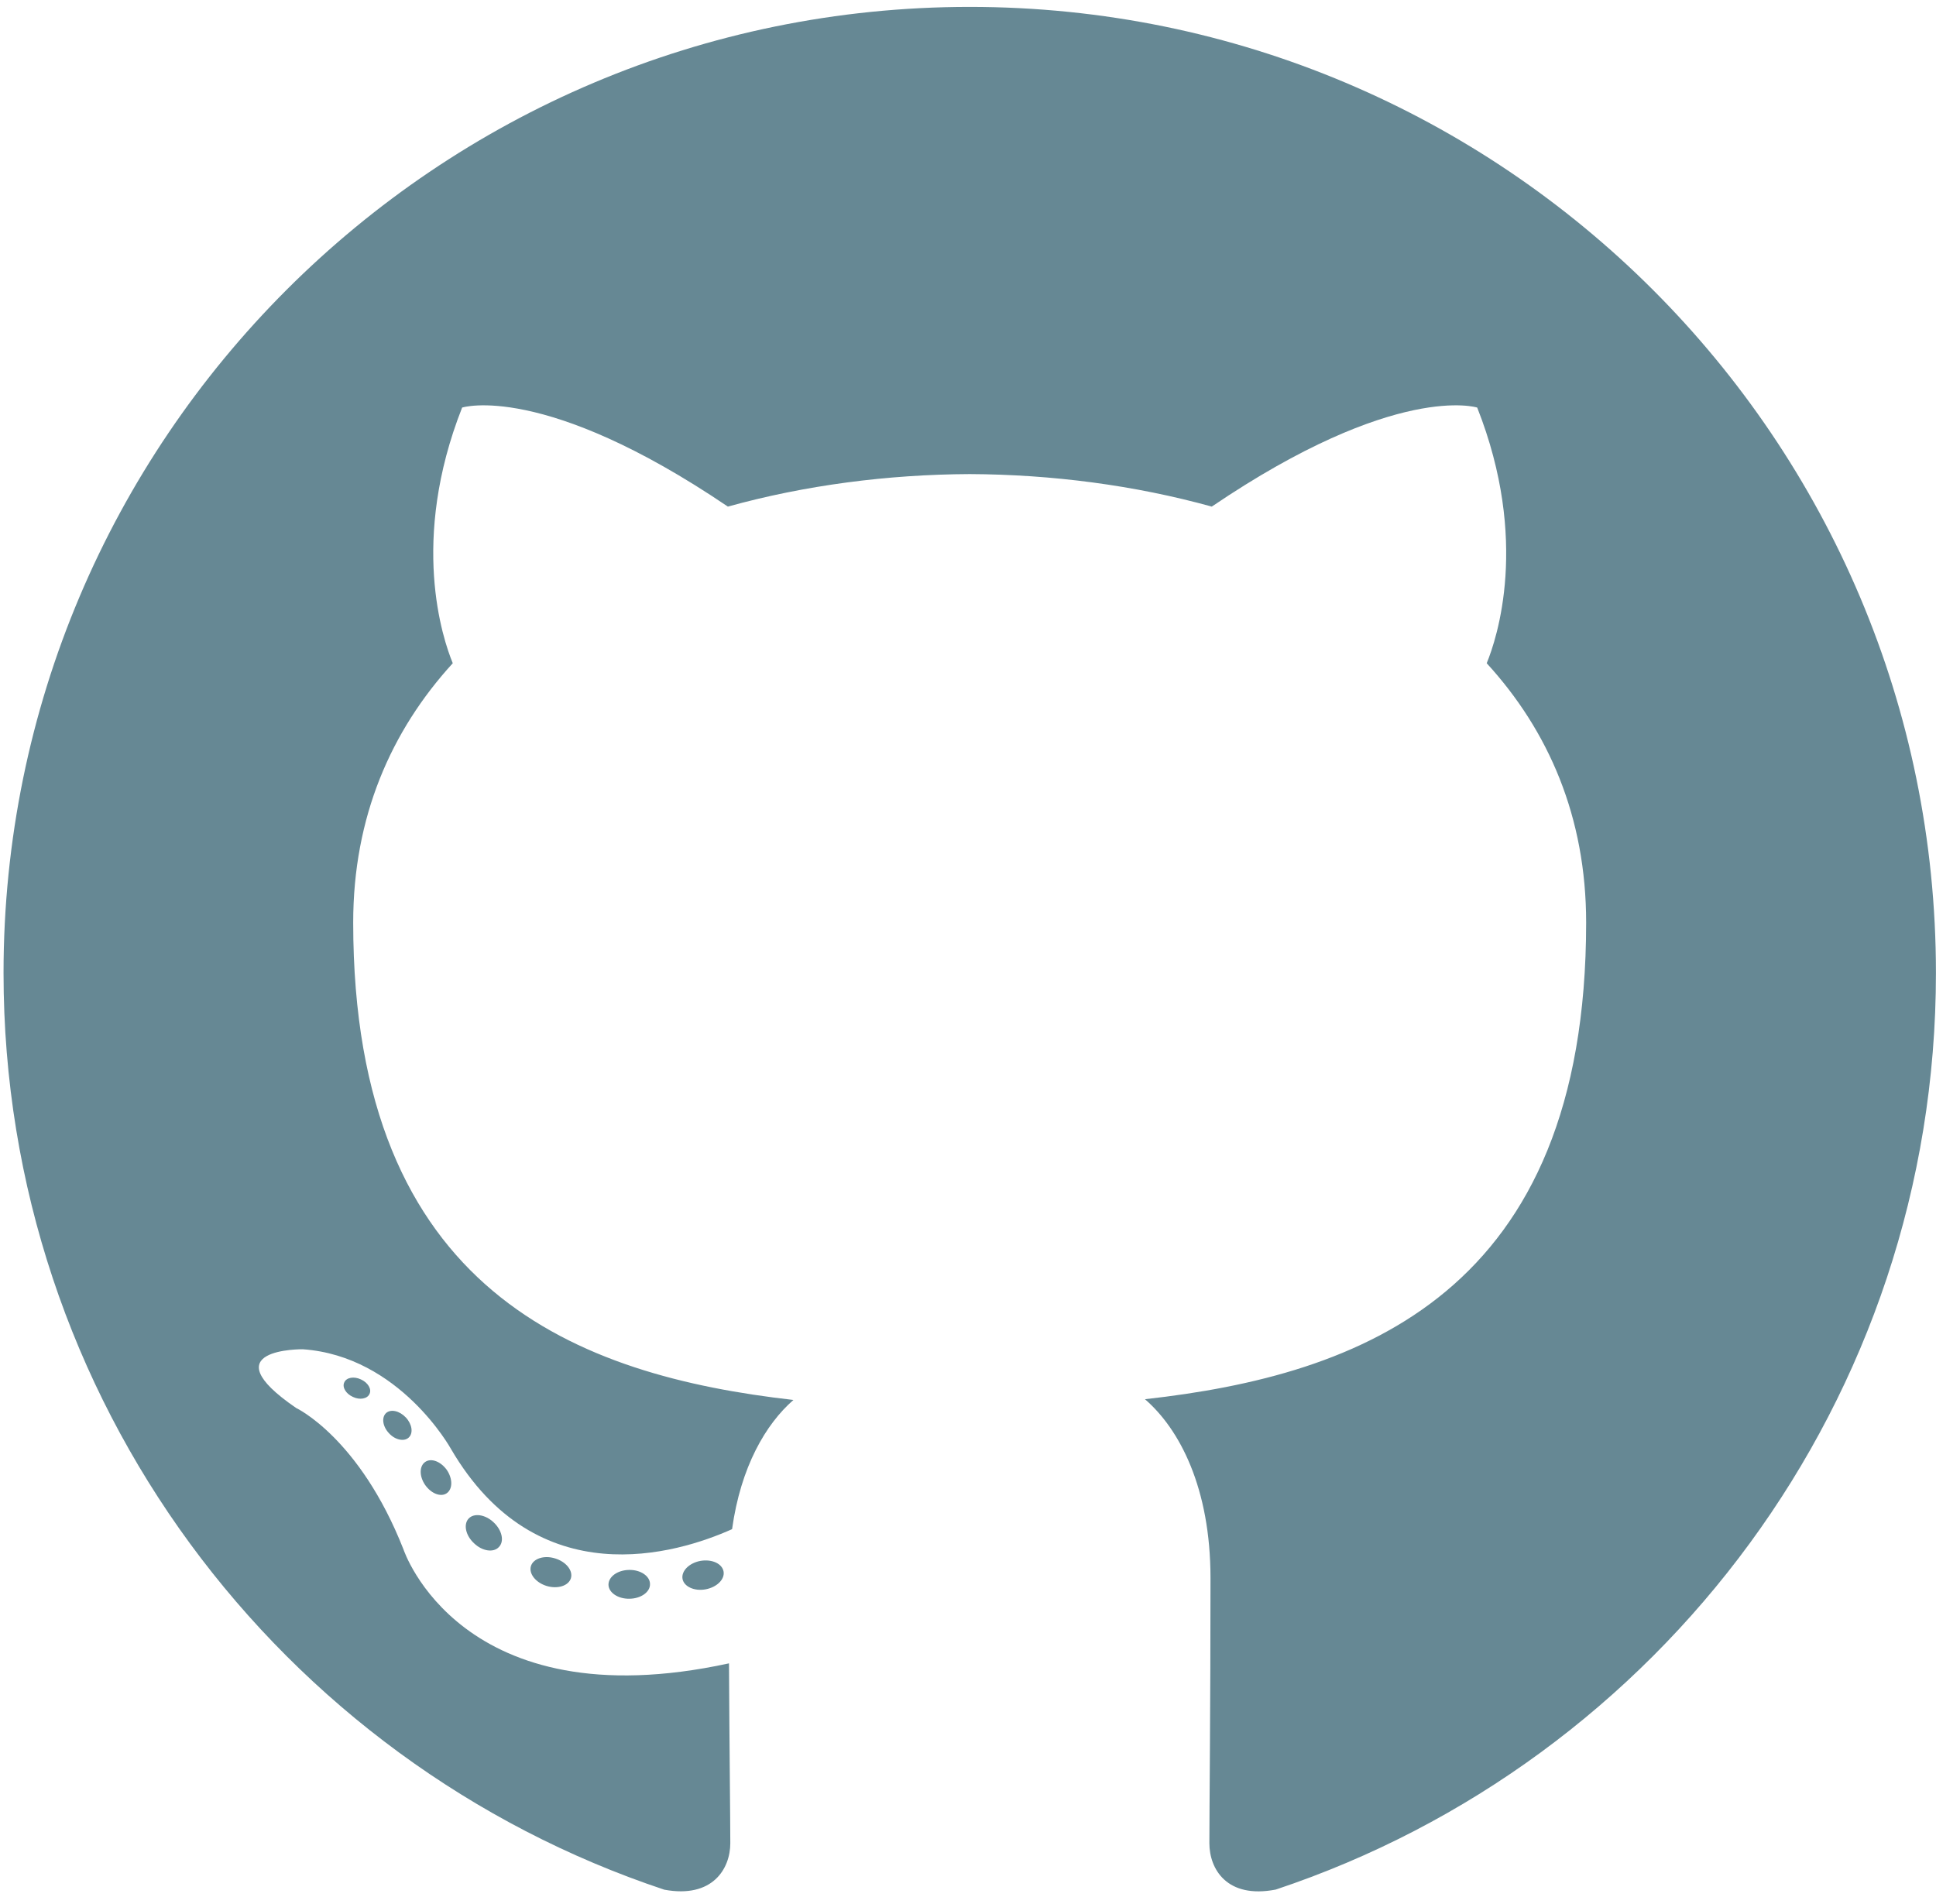
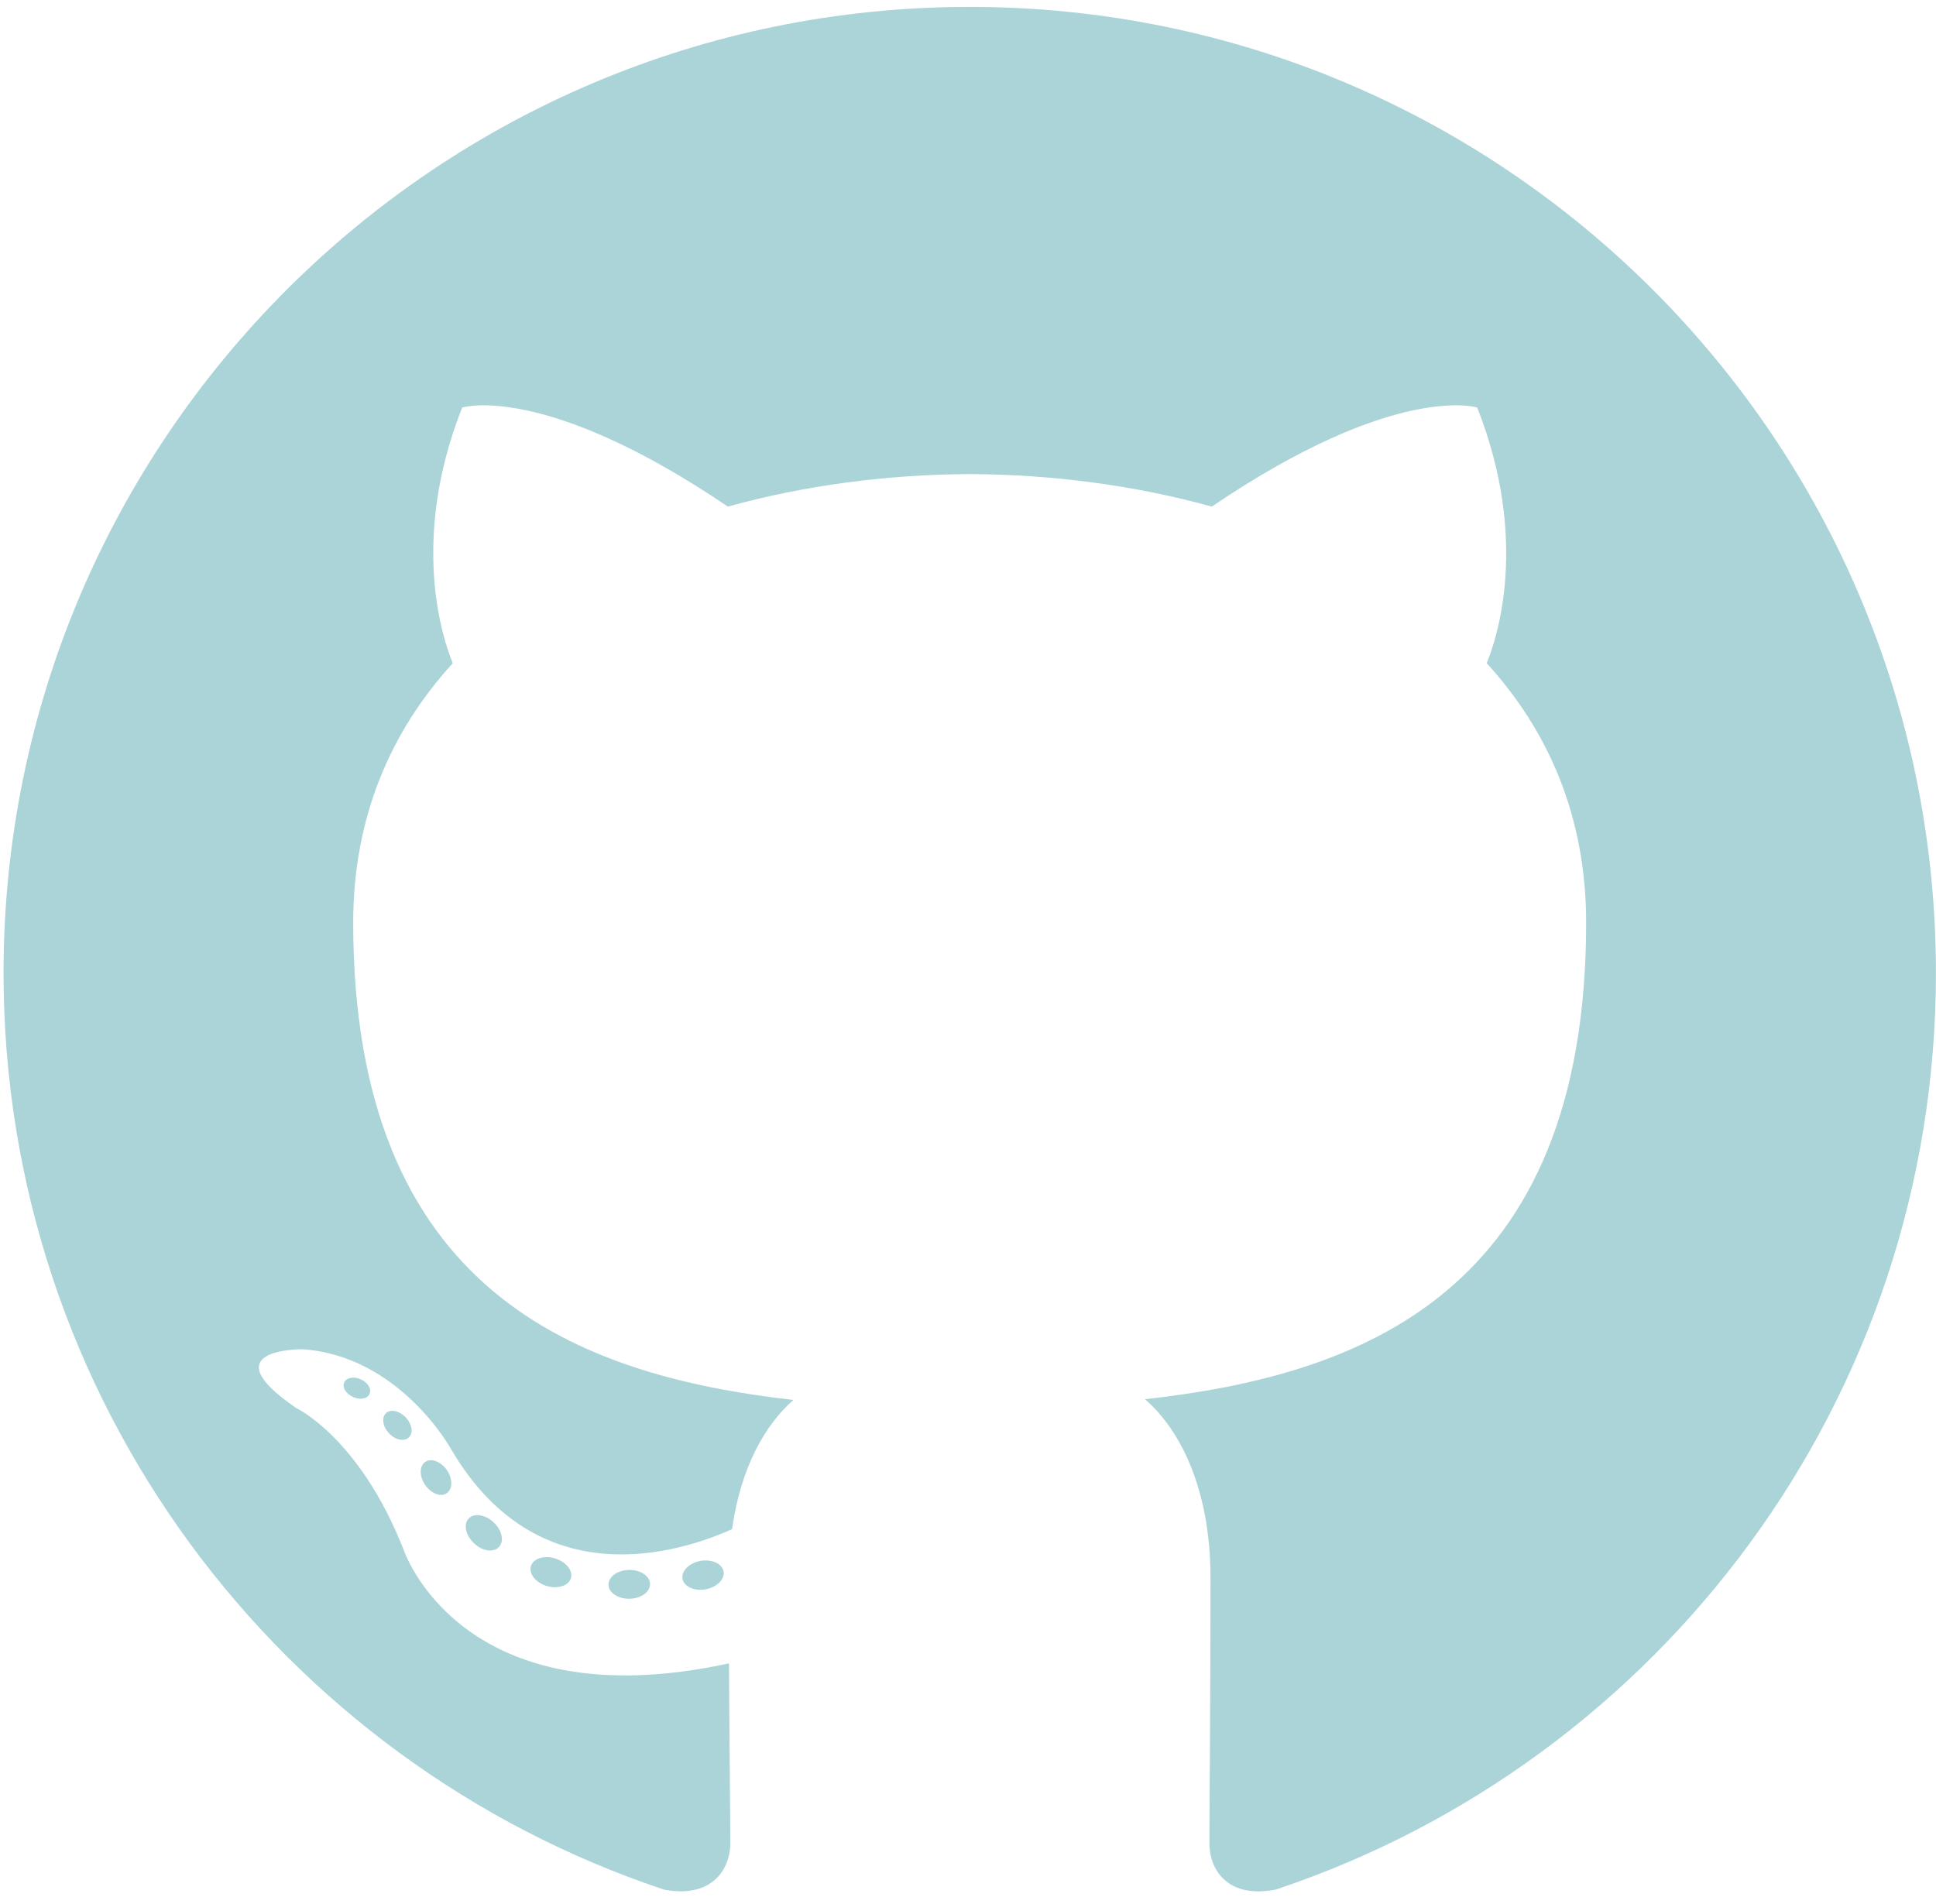
<svg xmlns="http://www.w3.org/2000/svg" width="121px" height="119px" viewBox="0 0 121 119" version="1.1">
  <g id="Page-1" stroke="none" stroke-width="1" fill="none" fill-rule="evenodd">
-     <g id="github" fill="#668894">
+     <g id="github" fill="#abd4d8">
      <path d="M60.609,0.431 C27.262,0.431 0.221,27.466 0.221,60.818 C0.221,87.5 17.524,110.134 41.518,118.121 C44.536,118.68 45.644,116.81 45.644,115.215 C45.644,113.776 45.588,109.018 45.562,103.973 C28.762,107.625 25.217,96.848 25.217,96.848 C22.47,89.868 18.512,88.012 18.512,88.012 C13.033,84.264 18.925,84.34 18.925,84.34 C24.988,84.766 28.182,90.565 28.182,90.565 C33.568,99.795 42.309,97.127 45.755,95.585 C46.297,91.683 47.861,89.017 49.589,87.509 C36.176,85.984 22.075,80.804 22.075,57.666 C22.075,51.073 24.434,45.686 28.298,41.457 C27.671,39.936 25.604,33.794 28.883,25.476 C28.883,25.476 33.954,23.854 45.493,31.667 C50.31,30.329 55.476,29.658 60.608,29.634 C65.739,29.657 70.909,30.328 75.735,31.667 C87.262,23.854 92.325,25.476 92.325,25.476 C95.612,33.794 93.546,39.936 92.919,41.457 C96.79,45.686 99.134,51.073 99.134,57.666 C99.134,80.861 85.007,85.966 71.56,87.462 C73.726,89.335 75.656,93.011 75.656,98.644 C75.656,106.724 75.586,113.228 75.586,115.216 C75.586,116.823 76.674,118.706 79.734,118.114 C103.714,110.12 120.996,87.491 120.996,60.819 C120.996,27.466 93.959,0.431 60.609,0.431 Z" id="Path" />
      <path d="M23.093,87.135 C22.96,87.436 22.488,87.526 22.058,87.319 C21.62,87.122 21.374,86.714 21.516,86.413 C21.646,86.104 22.119,86.018 22.556,86.224 C22.995,86.42 23.245,86.834 23.093,87.135 L23.093,87.135 Z" id="Path" fill-rule="nonzero" />
      <path d="M25.54,89.863 C25.252,90.129 24.688,90.006 24.307,89.584 C23.911,89.162 23.838,88.6 24.13,88.328 C24.427,88.062 24.973,88.187 25.368,88.607 C25.763,89.033 25.84,89.592 25.54,89.863 L25.54,89.863 Z" id="Path" fill-rule="nonzero" />
      <path d="M27.92,93.34 C27.55,93.598 26.944,93.358 26.57,92.82 C26.2,92.283 26.2,91.638 26.579,91.381 C26.953,91.123 27.55,91.356 27.929,91.887 C28.298,92.434 28.298,93.078 27.92,93.34 L27.92,93.34 Z" id="Path" fill-rule="nonzero" />
      <path d="M31.182,96.701 C30.851,97.066 30.146,96.967 29.63,96.469 C29.102,95.983 28.955,95.291 29.286,94.926 C29.622,94.561 30.331,94.664 30.85,95.158 C31.375,95.645 31.535,96.34 31.182,96.701 L31.182,96.701 Z" id="Path" fill-rule="nonzero" />
      <path d="M35.682,98.652 C35.536,99.125 34.857,99.34 34.173,99.138 C33.489,98.931 33.043,98.376 33.181,97.9 C33.323,97.423 34.005,97.199 34.694,97.414 C35.376,97.621 35.824,98.17 35.682,98.652 L35.682,98.652 Z" id="Path" fill-rule="nonzero" />
      <path d="M40.625,99.014 C40.642,99.512 40.062,99.924 39.344,99.934 C38.622,99.95 38.037,99.547 38.03,99.057 C38.03,98.553 38.597,98.145 39.319,98.133 C40.036,98.119 40.625,98.52 40.625,99.014 L40.625,99.014 Z" id="Path" fill-rule="nonzero" />
      <path d="M45.223,98.23 C45.309,98.716 44.81,99.214 44.097,99.347 C43.396,99.476 42.747,99.175 42.658,98.695 C42.571,98.197 43.079,97.697 43.779,97.568 C44.493,97.445 45.132,97.736 45.223,98.23 L45.223,98.23 Z" id="Path" fill-rule="nonzero" />
    </g>
  </g>
</svg>
